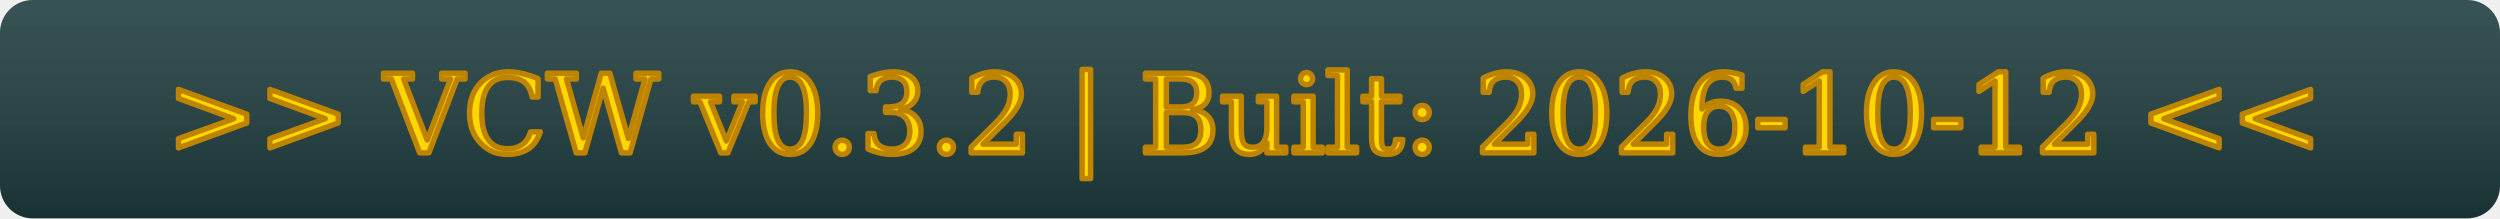
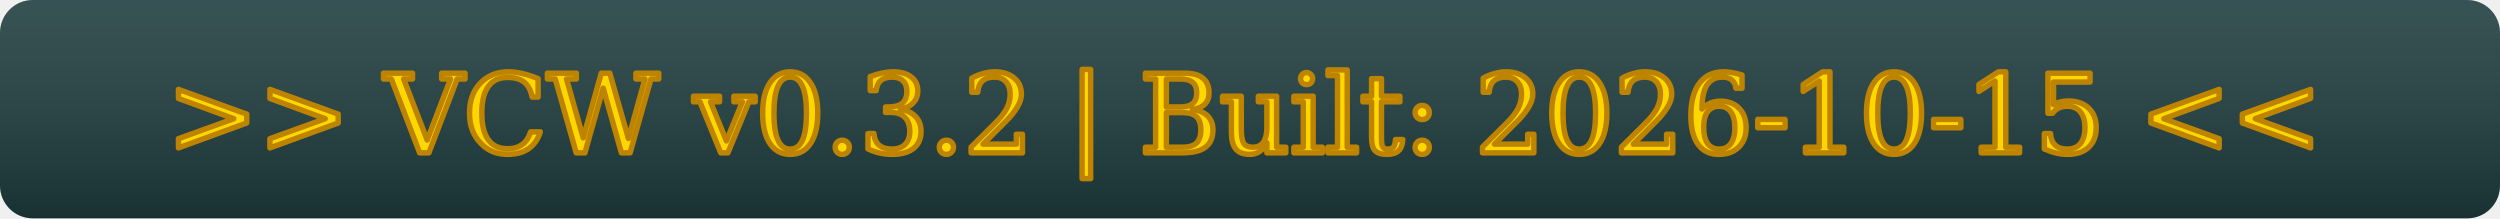
- <svg xmlns="http://www.w3.org/2000/svg" width="229" height="20" role="img" aria-label="VCW v0.3.2 | Built: 2026-10-12" version="1.1">
+ <svg xmlns="http://www.w3.org/2000/svg" width="229" height="20" role="img" aria-label="VCW v0.3.2 | Built: 2026-10-15" version="1.1">
  <defs>
    <linearGradient id="sheen" x1="0" y1="0" x2="0" y2="20" gradientUnits="userSpaceOnUse">
      <stop offset="0" stop-color="#ffffff" stop-opacity=".12" />
      <stop offset="1" stop-color="#000000" stop-opacity=".18" />
    </linearGradient>
    <clipPath id="rounded">
      <rect width="229" height="20" rx="3" fill="#ffffff" />
    </clipPath>
  </defs>
  <g clip-path="url(#rounded)">
    <rect width="229" height="20" fill="#1d3b3d" />
    <rect width="229" height="20" fill="url(#sheen)" />
-     <text x="114" y="14" xml:space="preserve" style="font-size:10px;font-family:'DejaVu Serif',serif;text-anchor:middle;fill:#ffd700;stroke:#be8400;stroke-width:0.5;stroke-linejoin:round">&gt;&gt; VCW v0.3.2 | Built: 2026-10-12 &lt;&lt;</text>
+     <text x="114" y="14" xml:space="preserve" style="font-size:10px;font-family:'DejaVu Serif',serif;text-anchor:middle;fill:#ffd700;stroke:#be8400;stroke-width:0.5;stroke-linejoin:round">&gt;&gt; VCW v0.3.2 | Built: 2026-10-15 &lt;&lt;</text>
  </g>
</svg>
